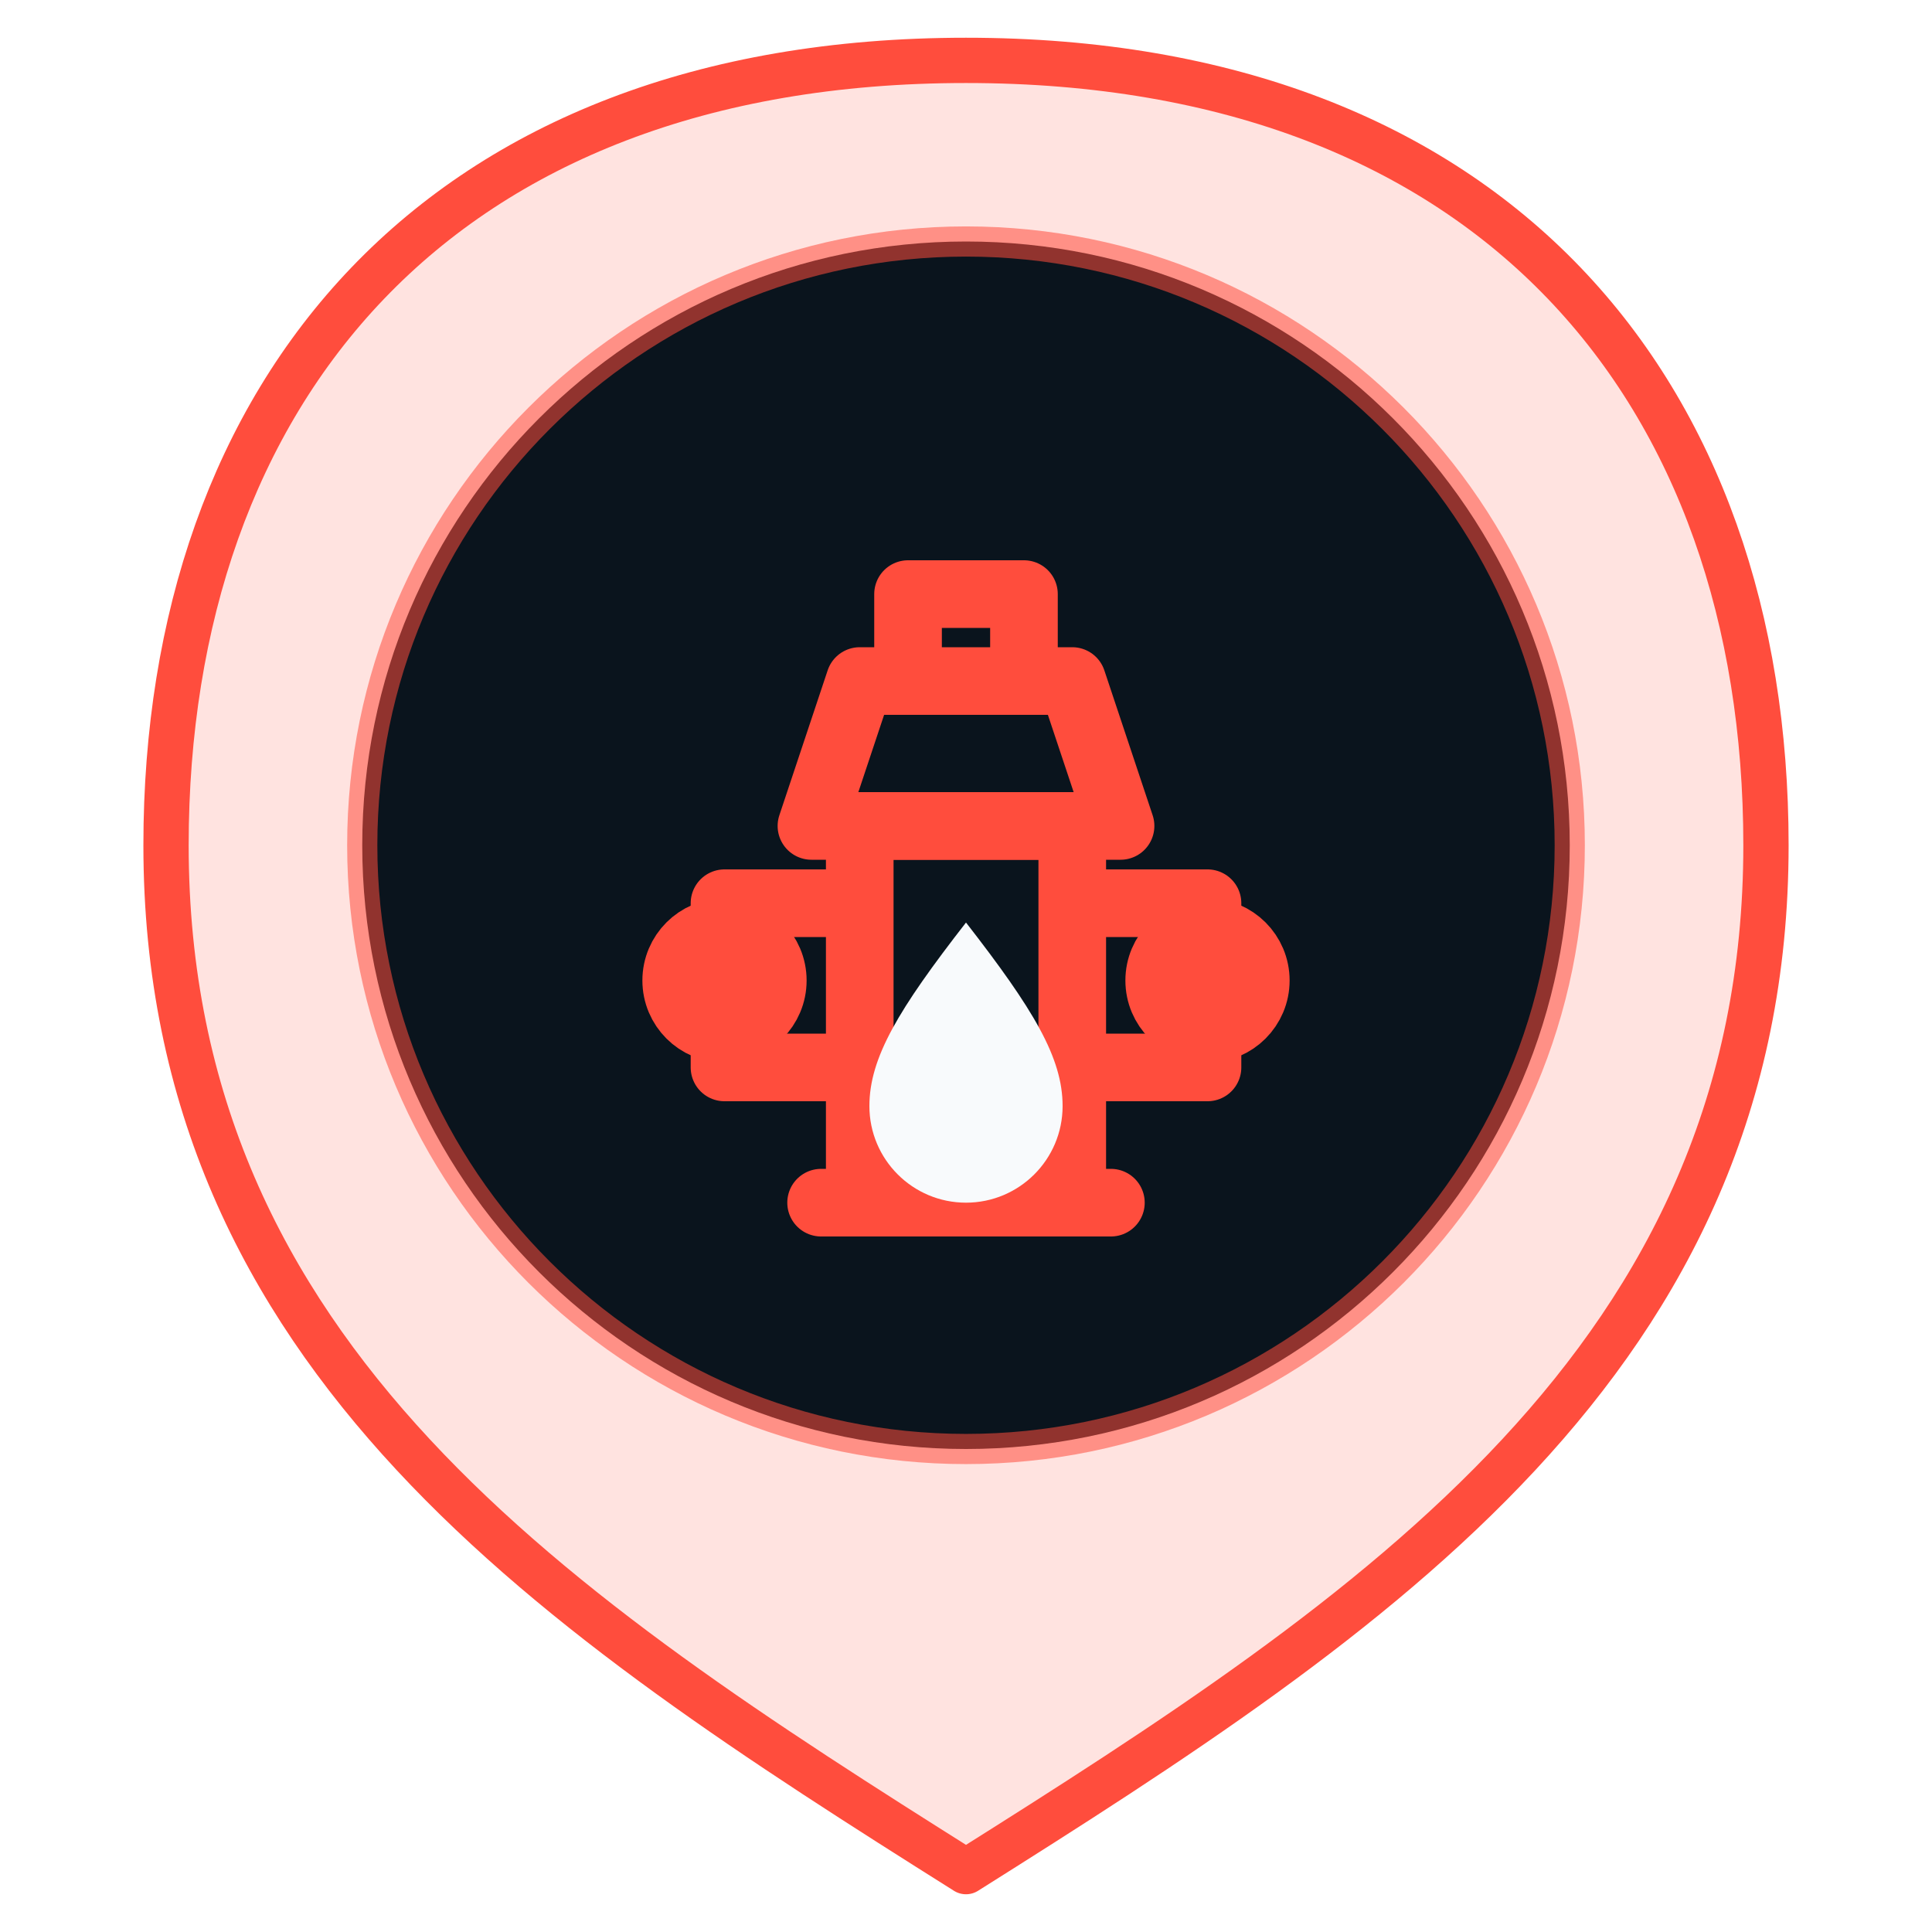
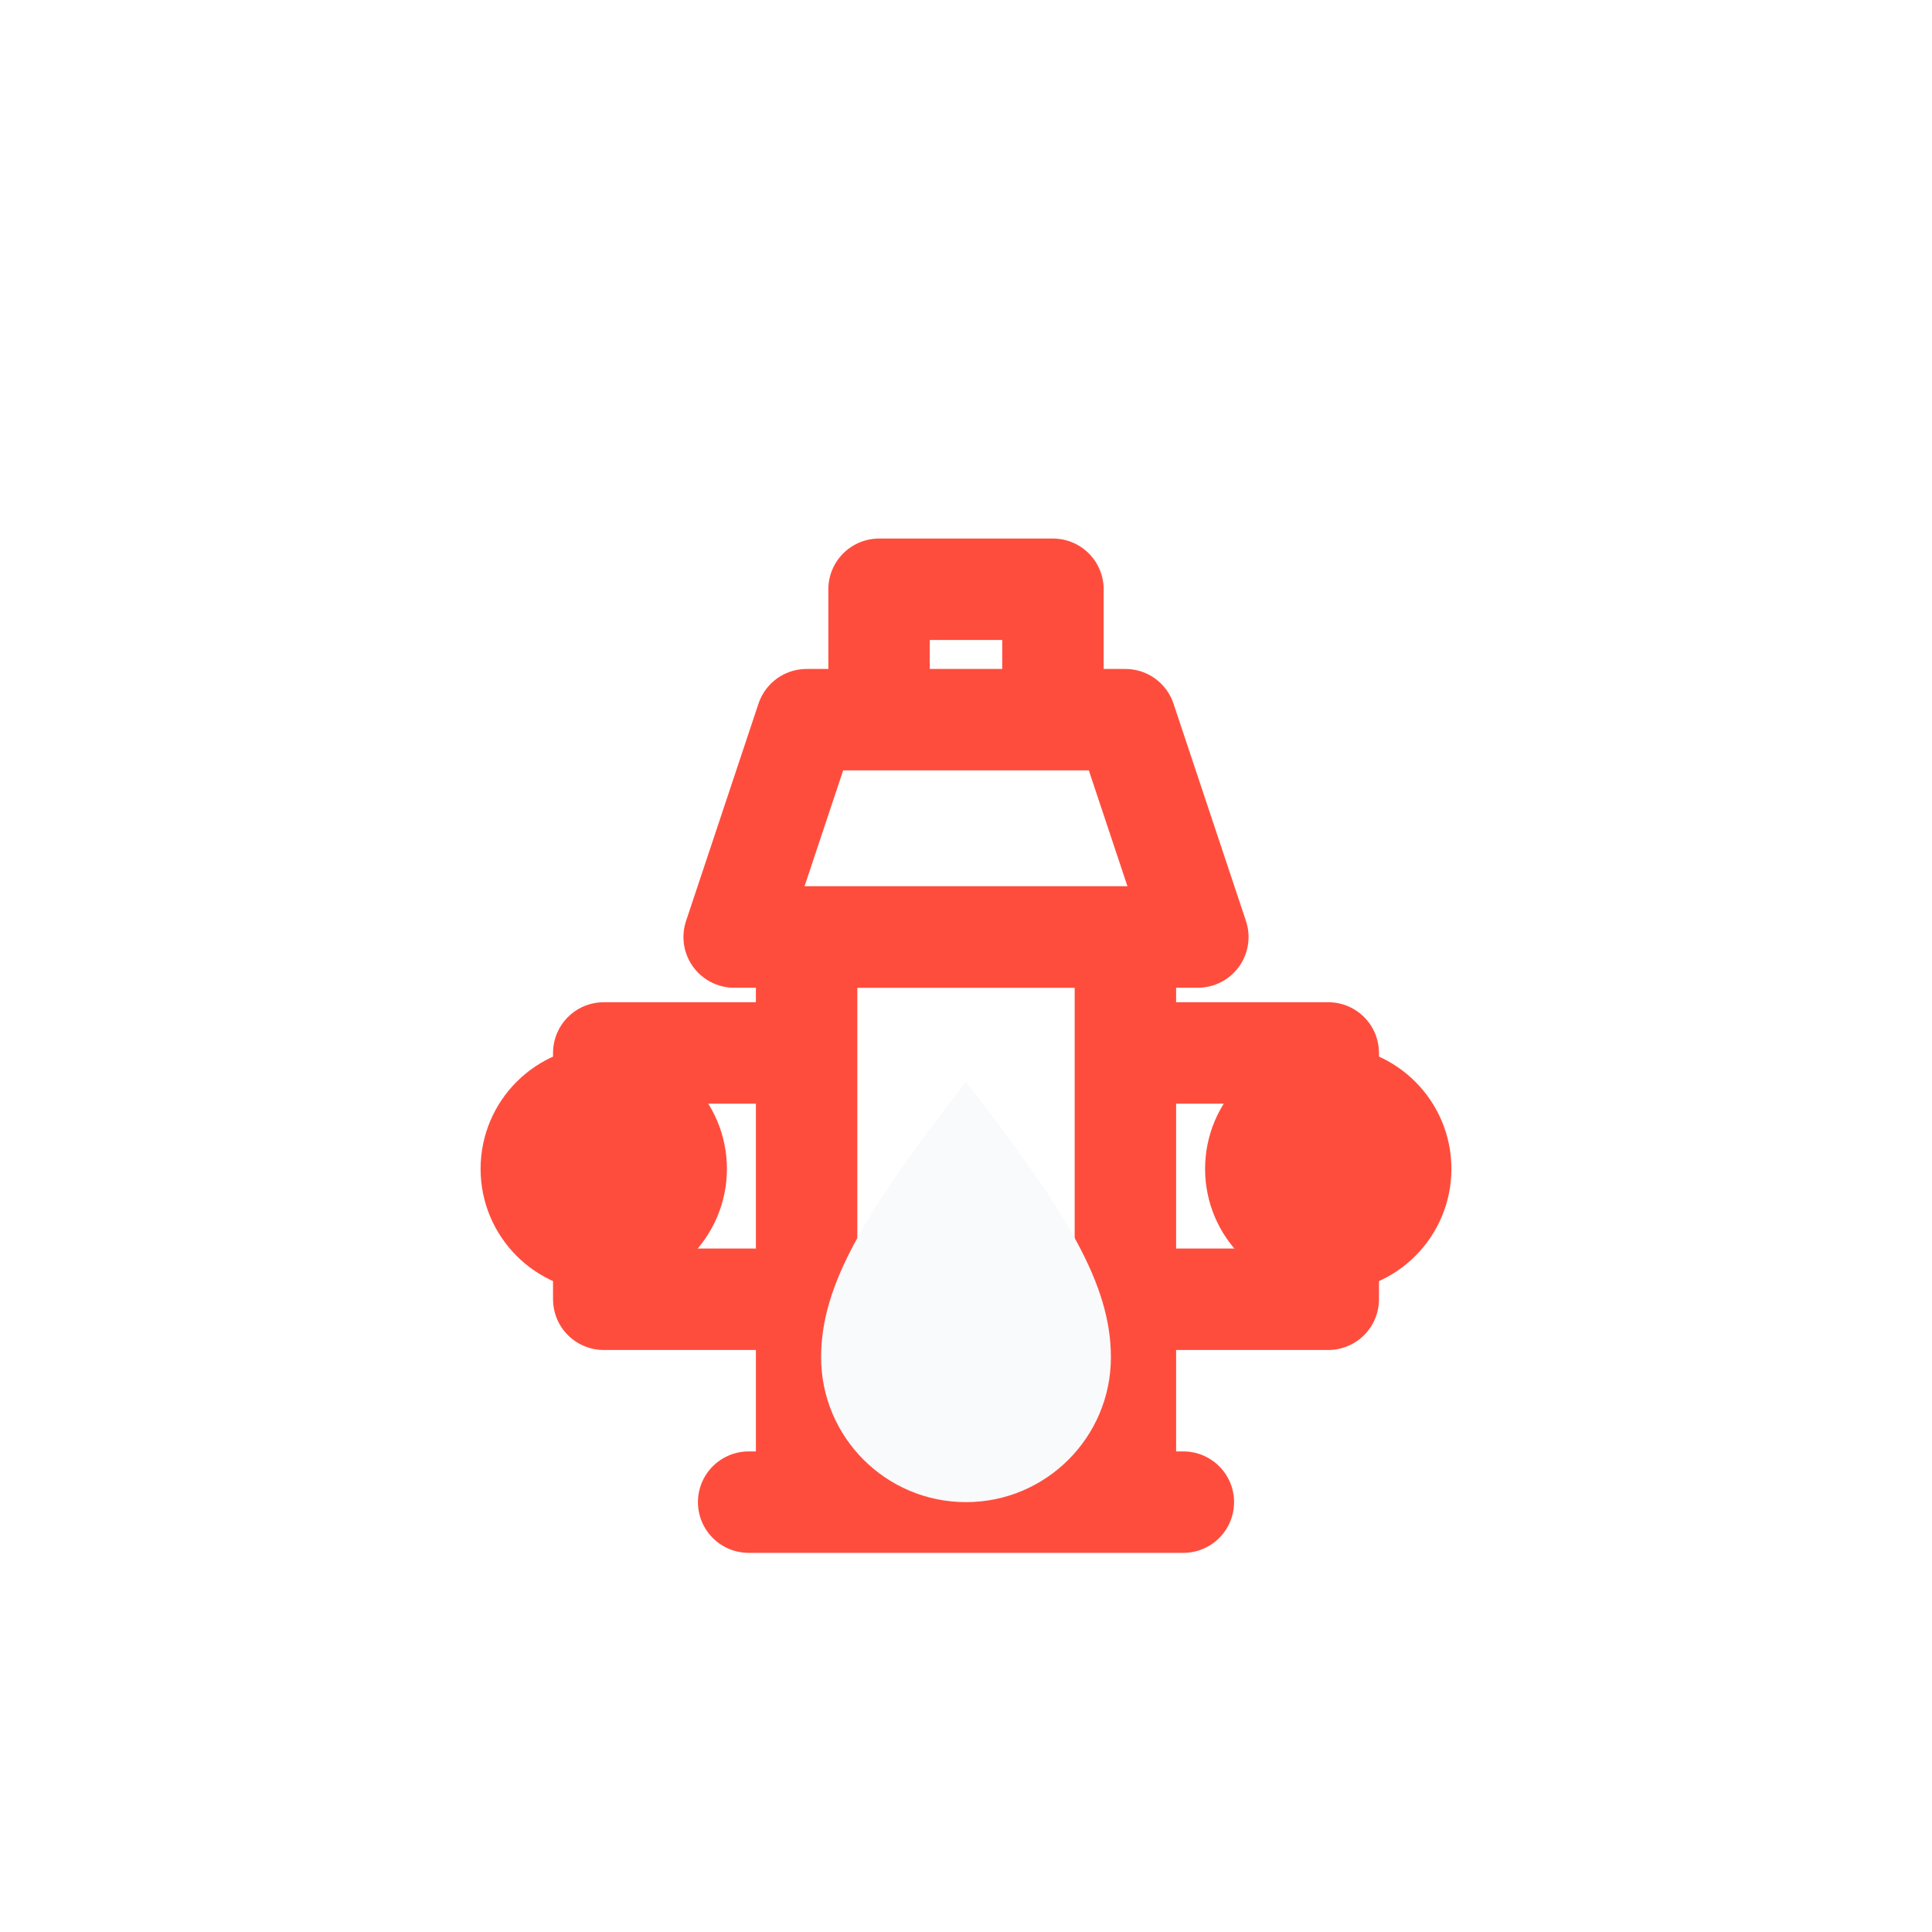
<svg xmlns="http://www.w3.org/2000/svg" width="128" height="128" viewBox="0 0 128 128" role="img" aria-labelledby="title desc">
  <defs>
    <symbol id="icon-hydrant-general" viewBox="0 0 100 100">
      <g stroke="currentColor" stroke-width="7" stroke-linecap="round" stroke-linejoin="round" fill="none">
        <path d="M35 87h30M39 87V48h22v39M39 56H25v17h14M61 56h14v17H61" />
        <path d="M34 48h32l-5-15H39zM44 33v-9h12v9" />
        <circle cx="25" cy="64" r="5" fill="currentColor" />
        <circle cx="75" cy="64" r="5" fill="currentColor" />
      </g>
      <path d="M50 58c-7 9-10 14-10 19a10 10 0 0 0 20 0c0-5-3-10-10-19z" fill="#F8FAFC" />
    </symbol>
  </defs>
-   <path d="M64 4C29 4 11 26 11 56c0 34 26 51 53 68 27-17 53-34 53-68C117 26 99 4 64 4Z" fill="#FF4D3D" fill-opacity="0.16" stroke="#FF4D3D" stroke-width="3" stroke-linejoin="round" />
-   <circle cx="64" cy="56" r="40" fill="#0A141D" stroke="#FF4D3D" stroke-opacity="0.55" stroke-width="2" />
  <g color="#FF4D3D">
-     <use href="#icon-hydrant-general" x="32" y="24" width="64" height="64" />
+     <use href="#icon-hydrant-general" x="16" y="16" width="96" height="96" />
  </g>
</svg>
